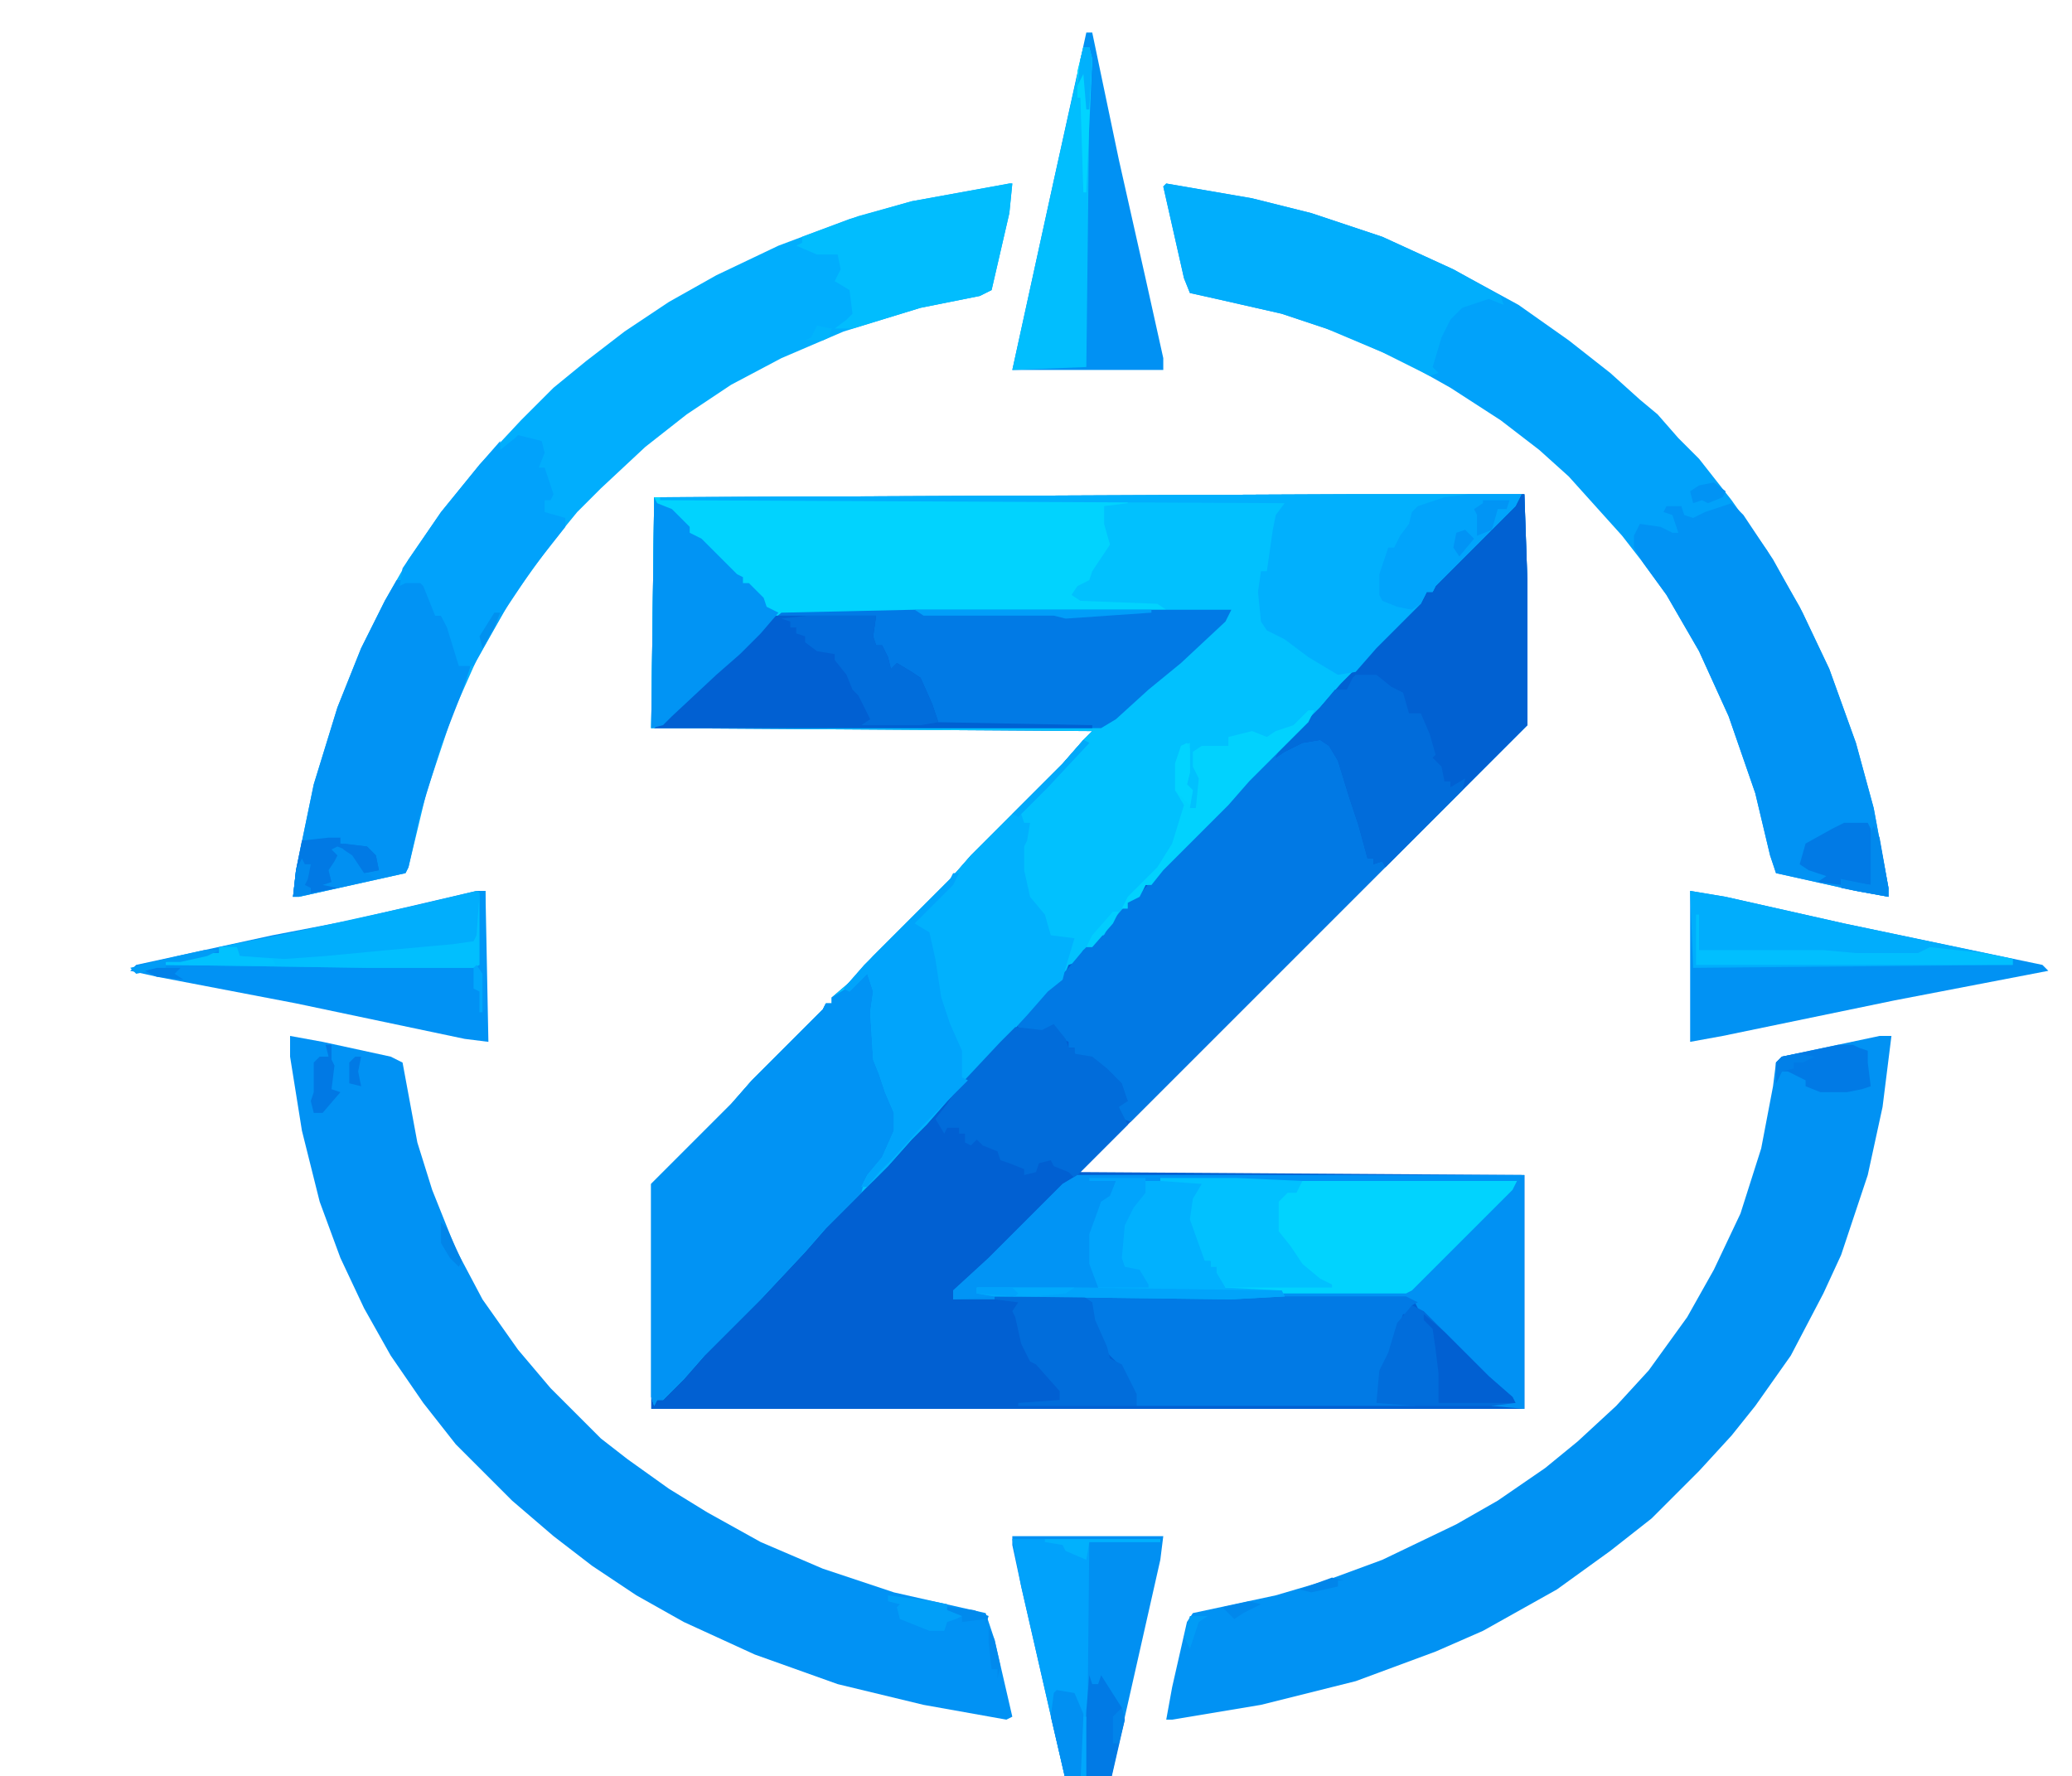
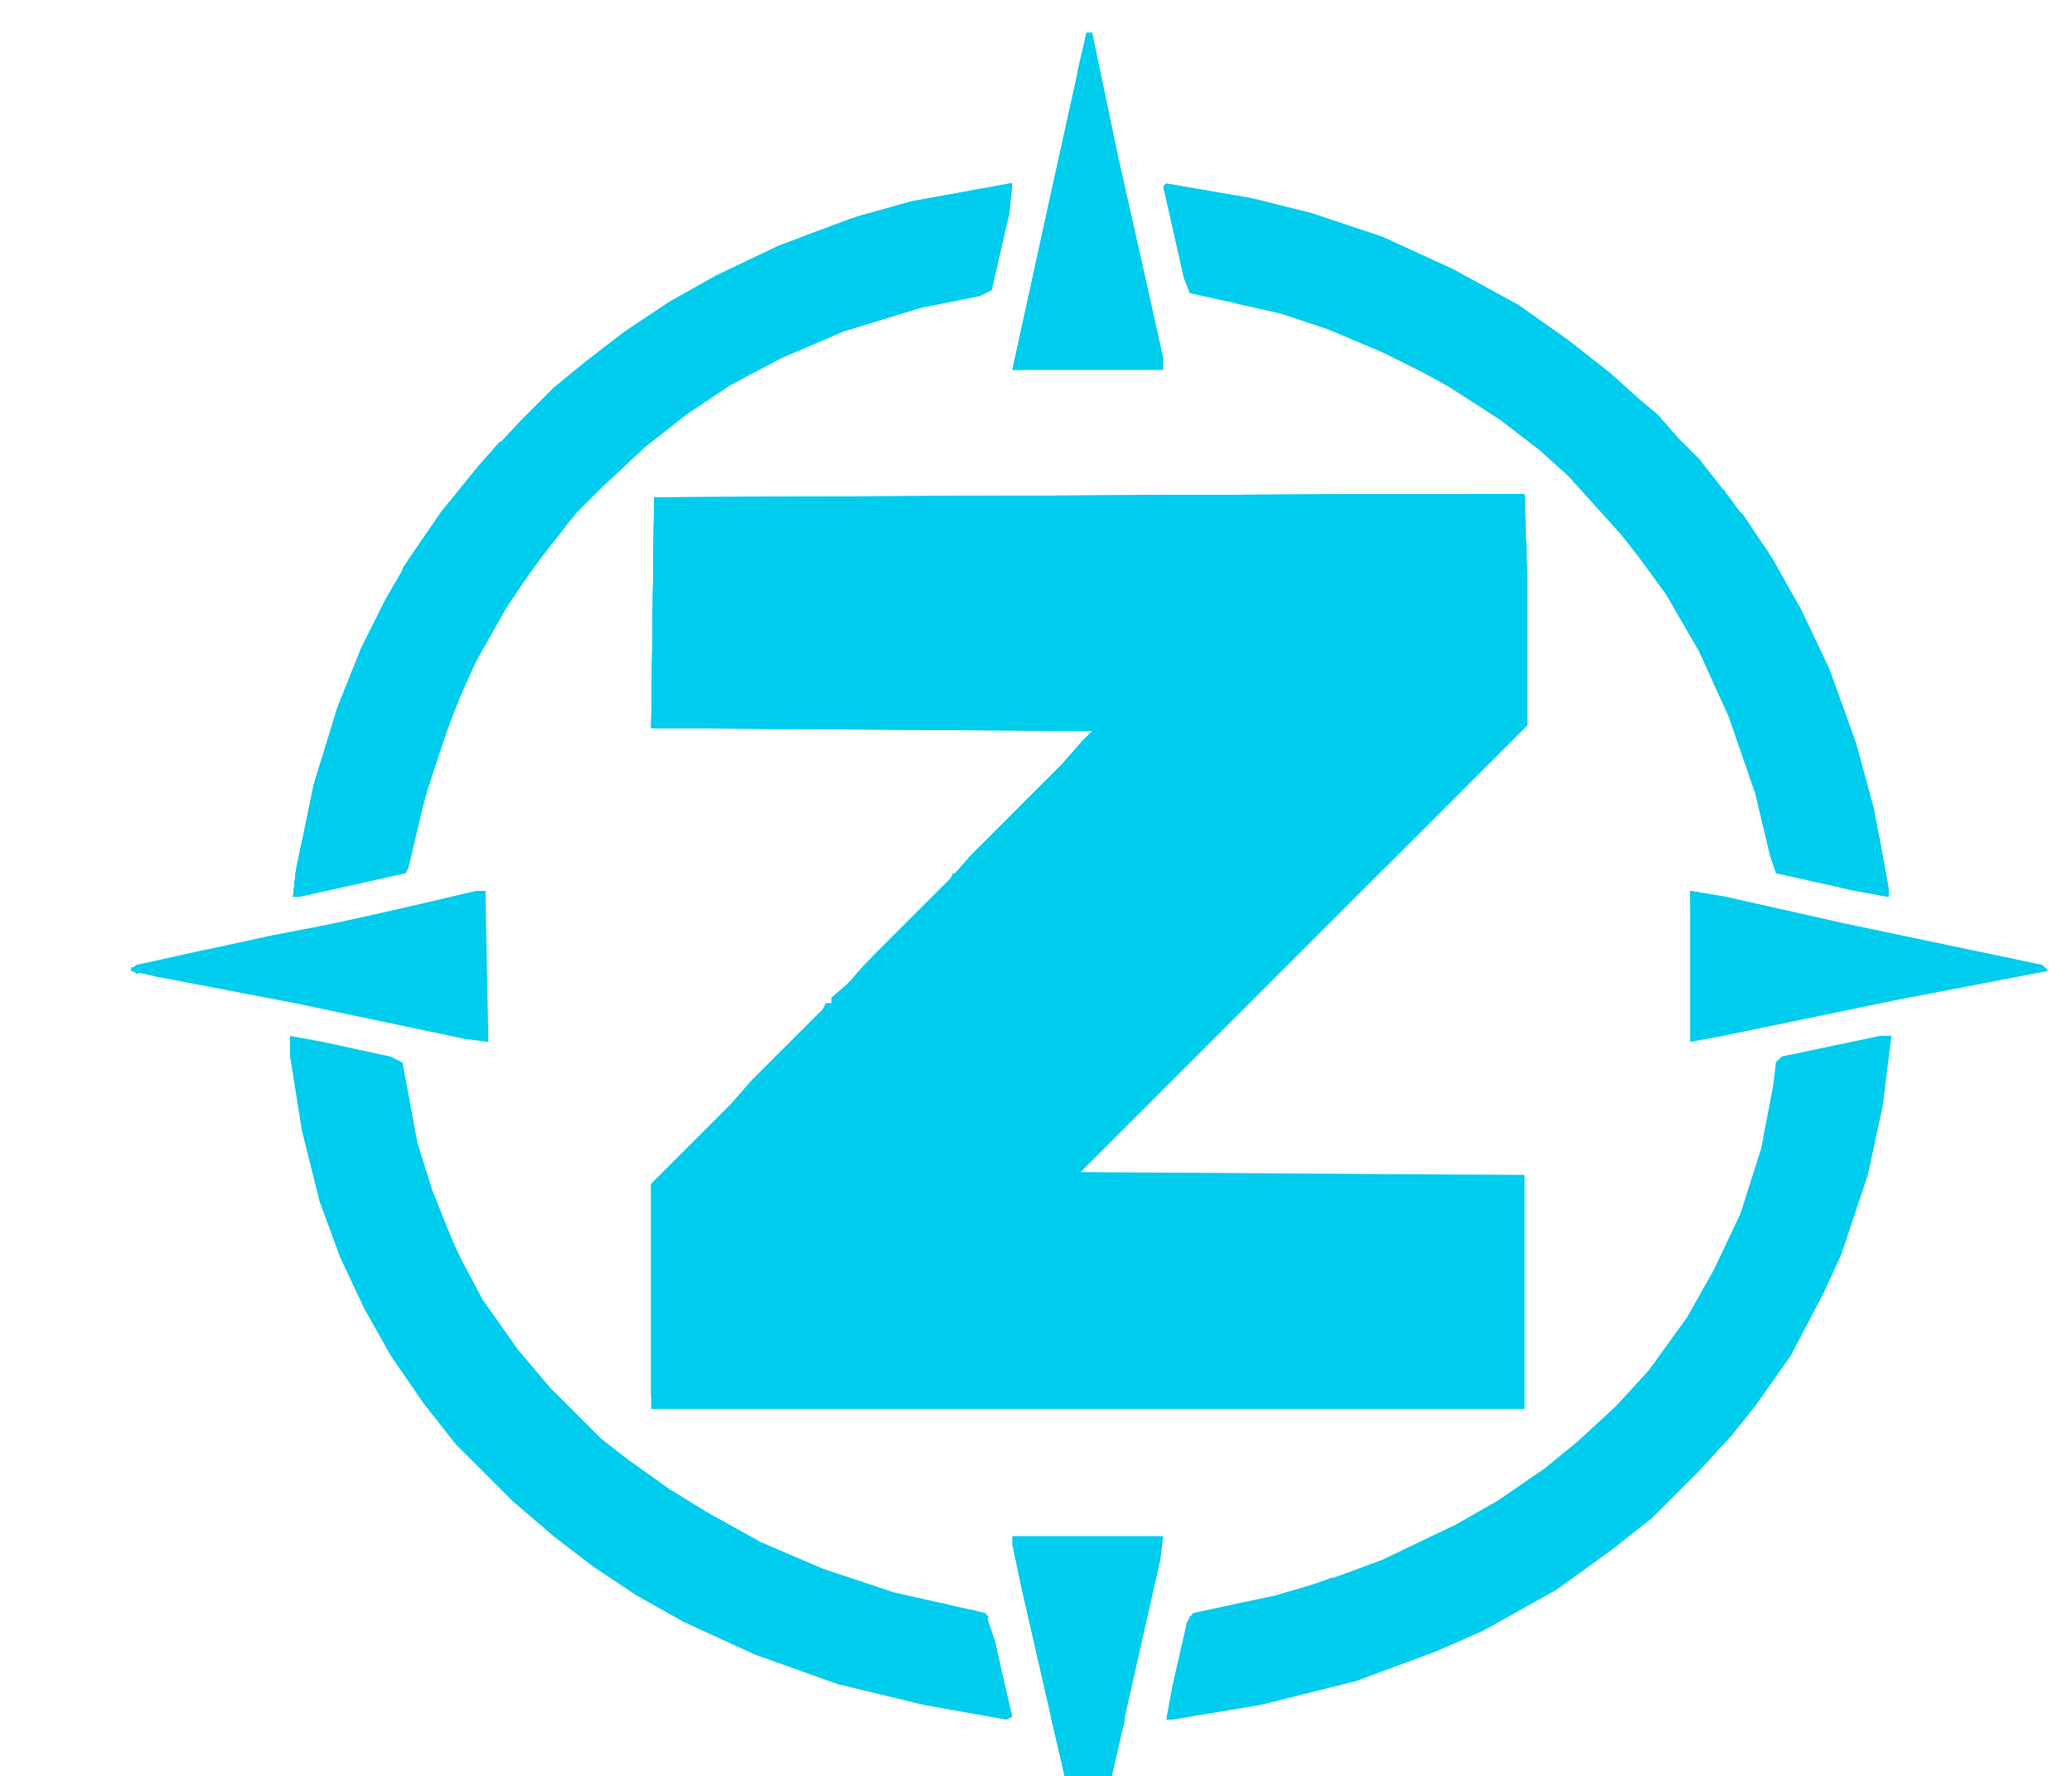
<svg xmlns="http://www.w3.org/2000/svg" version="1.1" viewBox="400 100 700 600" width="700" height="600">
-   <path transform="translate(855,267)" d="m0 0h60l1 29v49l-151 151 150 1v79h-295v-76l27-27 7-8 24-24 1-2h2v-2l7-6 7-8 26-26 7-8 31-31 7-8 3-3-149-1 1-78z" fill="#0160D2" />
-   <path transform="translate(855,267)" d="m0 0h59l-2 4-27 27-1 2h-2l-2 4-15 15-7 8-10 10-7 8-19 19-7 8-22 22-4 5h-2l-2 4-4 2-2 4-6 7-5 5h-2l-2 4-3 1-2 5-5 4-7 8-12 13-15 16-7 8-5 5-8 9-21 21-7 8-15 16-19 19-7 8-7 7h-2l-1 2-1-3v-72l27-27 7-8 24-24 1-2h2v-2l7-6 7-8 26-26 7-8 31-31 7-8 3-3-149-1 1-78z" fill="#01C1FE" />
-   <path transform="translate(794,162)" d="m0 0 29 5 20 5 24 8 24 11 22 12 17 12 14 11 10 9 6 5 7 8 7 7 11 14 12 17 11 19 10 21 9 25 6 22 5 27v3l-11-2-27-6-2-6-5-21-9-26-10-22-11-19-8-11-7-9-18-20-10-9-13-10-17-11-16-9-23-10-18-6-22-5-9-2-2-5-7-31z" fill="#01A2FA" />
-   <path transform="translate(741,162)" d="m0 0h1l-1 10-6 26-4 2-20 4-26 8-21 9-17 9-15 10-14 11-15 14-8 8-9 11-13 18-12 21-8 18-9 27-6 25-1 2-36 8h-2l1-9 6-29 8-26 8-20 8-16 8-14 11-16 13-16 14-15 11-11 11-9 13-10 15-10 16-9 21-10 24-9 21-6z" fill="#01AEFD" />
-   <path transform="translate(1035,450)" d="m0 0h4l-3 24-5 23-9 27-6 13-11 21-12 17-8 10-11 12-16 16-14 11-18 13-25 14-16 7-27 10-32 8-30 5h-2l2-11 5-22 2-3 28-6 17-5 19-7 25-12 14-8 16-11 11-9 13-12 11-12 13-18 9-16 9-19 7-22 4-21 1-8 2-2z" fill="#0192F3" />
-   <path transform="translate(498,450)" d="m0 0 11 2 23 5 4 2 5 27 5 16 8 20 9 17 12 17 11 13 17 17 9 7 14 10 13 8 18 10 21 9 24 8 31 7 3 9 6 26-2 1-28-5-29-7-28-10-24-11-16-9-15-10-13-10-14-12-19-19-11-14-11-16-9-16-8-17-7-19-6-24-4-25z" fill="#0192F4" />
-   <path transform="translate(914,267)" d="m0 0h1l1 29v49l-134 134-3-1-2-5 4-1-5-9-6-4-7-3v-2h-2v-2l-2-1-3-4-4 2h-6l-3-3 9-9 4-5 5-5 5-6 5-5h2l2-4 6-7 5-4 7-8 27-27 7-8 19-19 7-8 10-10 7-8 11-11 1-2h2l2-4 27-27z" fill="#0179E4" />
-   <path transform="translate(764,497)" d="m0 0h151v79l-11-1v-1l7-1-17-16-15-15-1-2-3-1h-153v-3l12-11 25-25z" fill="#0191F3" />
-   <path transform="translate(621,268)" d="m0 0 160 1v1l-8 1v6l2 7-6 9-1 3-4 2-2 3 3 2 26 1 3 2-85 1-45 1-8 7-17 16-10 9-5 5-4 1z" fill="#01D3FE" />
-   <path transform="translate(709,306)" d="m0 0h107l-2 4-15 14-11 9-11 10-5 3h-151l5-4 10-10 8-7 15-14 5-4z" fill="#017AE5" />
-   <path transform="translate(693,428)" d="m0 0 2 4 1 8-1 6 1 14 4 8 2 7 1 1v6l-6 12-5 5-1 4-12 12-7 8-15 16-19 19-7 8-7 7h-2l-1 2-1-3v-72l27-27 7-8 24-24 1-2h2v-2l8-5z" fill="#0193F4" />
-   <path transform="translate(985,270)" d="m0 0 4 4 10 15 10 18 9 19 9 25 6 22 5 27v3l-11-2-27-6-2-6-5-21-9-26-10-22-11-19-8-11-3-5v-4l2-4 7 1 4 2h2l-2-6-3-1 1-2h5l1 3 3 1 4-2z" fill="#0193F4" />
-   <path transform="translate(914,267)" d="m0 0h1l1 29v49l-48 48-1-2-3 1v-2h-2l-3-11-3-9-4-13-3-5-3-2-6 1-6 3-3 2 2-4 13-13 7-8 10-10 7-8 11-11 1-2h2l2-4 27-27z" fill="#0161D2" />
-   <path transform="translate(766,350)" d="m0 0 2 1-14 15-9 9 1 3h2l-1 6-1 2v8l2 9 5 6 2 7 8 1-3 10-1 4-5 4-7 8-12 13-15 16-7 8-5 5-8 9-5 5-4 2 2-4 5-6 4-9v-6l-3-7-2-6-2-5-1-16 1-7-2-6-6 6-2-1 7-8 29-29 7-8 31-31z" fill="#01B1FD" />
-   <path transform="translate(766,538)" d="m0 0h109l4 2-2 1-1 3h-2l-2 6-3 8-2 7-1 8 12 1v1h-94l-5-13-5-5-4-9-2-4v-4z" fill="#017AE5" />
-   <path transform="translate(792,498)" d="m0 0h121l-2 4-34 34-2 1h-42l-41-1v-1l21-1-2-6h-2v-2h-2l-5-14 1-7 3-5-14-1z" fill="#01D3FE" />
-   <path transform="translate(534,296)" d="m0 0h3 5l3 4 2 5v3h2l4 7 3 9 3 1-3 9-7 18-7 23-4 18-1 2-36 8h-2l1-9 6-29 8-26 8-20 8-16z" fill="#0193F4" />
-   <path transform="translate(855,267)" d="m0 0h59l-2 4-27 27-1 2h-2l-2 4-15 15-7 8-6 1-10-6-8-6-6-3-2-3-1-10 1-7h2l2-14 1-5 3-4-211-1v-1z" fill="#01B0FD" />
-   <path transform="translate(794,162)" d="m0 0 29 5 20 5 24 8 24 11 16 9 1 3-5-2-9 3-4 4-3 6-3 10 2 2-3 1-16-8-19-8-15-5-22-5-9-2-2-5-7-31z" fill="#01AEFC" />
-   <path transform="translate(561,401)" d="m0 0h3l1 51-8-1-57-12-47-9-9-2 2-2 46-10 26-5z" fill="#0192F4" />
-   <path transform="translate(971,401)" d="m0 0 12 2 40 9 67 14 2 2-52 10-58 12-11 2z" fill="#0192F3" />
-   <path transform="translate(742,619)" d="m0 0h51l-1 8-14 62-9 40-2 2-3-12-19-83-3-14z" fill="#0190F2" />
-   <path transform="translate(767,111)" d="m0 0h2l9 43 9 40 6 27v4h-51l14-64z" fill="#0191F3" />
-   <path transform="translate(662,308)" d="m0 0h34l-1 7 1 3h2l2 4 1 4 2-2 5 3 3 2 4 9 2 6 52 1v1h-148l5-4 10-10 8-7 15-14z" fill="#0160D2" />
-   <path transform="translate(575,247)" d="m0 0 8 2 1 4-2 5h2l3 9-1 2h-2v4l7 2v3l-11 14-10 15-10 18h-5l-4-13-2-4h-2l-4-10-1-1h-5l-2 1 1-6 13-19 13-16 7-8v3l5-4z" fill="#01A2FB" />
-   <path transform="translate(756,446)" d="m0 0 4 5 1 3h2v2l6 1 5 4 5 5 2 6-3 2 3 6-18 18-2-2-5-2-1-2-4 1-1 3-4 1v-2l-5-2-3-1-1-3-5-2-2-2-2 2-2-1v-3h-2v-2h-4l-1 2-3-5 4-5 3-5 15-16 5-5 9 1z" fill="#016CDA" />
-   <path transform="translate(741,162)" d="m0 0h1l-1 10-6 26-4 2-20 4-23 7h-6l4-3 2-2-1-8-5-3 2-4-1-5h-7l-7-3 2-1v-2l19-7 18-5z" fill="#01BDFE" />
-   <path transform="translate(858,328)" d="m0 0h7l5 4 4 2 2 7h4l3 7 2 7-1 1 3 3 1 5h2v2l5-3-1 4-26 26-1-2-3 1v-2h-2l-3-11-3-9-4-13-3-5-3-2-6 1-6 3-3 2 2-4 13-13 5-6h4l2-4z" fill="#016CDA" />
-   <path transform="translate(621,268)" d="m0 0 1 2 5 2 6 6v2l4 2 12 12 2 1v2h2l5 5 1 3 4 2-6 7-7 7-8 7-15 14-3 3-4 1z" fill="#0194F4" />
-   <path transform="translate(722,395)" d="m0 0h2l-2 4-13 13 5 3 2 9 2 13 3 9 4 9v9l2 1-16 16-9 10-5 5-4 5h-2l2-4 5-6 4-9v-6l-3-7-2-6-2-5-1-16 1-7-2-6-6 6-2-1 7-8 29-29z" fill="#01A4FB" />
-   <path transform="translate(768,498)" d="m0 0h24l15 1-4 8 1 8 3 8v3h2v2h2l3 7 19 1 1 2-18 1-80-1-6-1v-2h41l-3-8v-10l4-11 3-2 2-5h-9z" fill="#01B1FE" />
-   <path transform="translate(971,401)" d="m0 0 12 2 40 9 57 12v2l-108 1z" fill="#01ADFC" />
-   <path transform="translate(561,401)" d="m0 0 2 1v27l-2-2h-37l-68-1v-1l14-3h4v-2l25-5 41-9z" fill="#01AEFC" />
-   <path transform="translate(742,620)" d="m0 0h50v1h-24l-1 102-3-4-19-83z" fill="#01A2FB" />
-   <path transform="translate(766,116)" d="m0 0h2l1 4-1 17-1 87-25 1 14-64z" fill="#01BEFE" />
-   <path transform="translate(764,497)" d="m0 0h150l-1 2h-136l-2 6-3 1-3 11v10l2 6v2h-41v2h6v1l-14 1v-3l12-11 25-25z" fill="#0194F5" />
-   <path transform="translate(792,498)" d="m0 0h26l22 1-2 4h-3l-3 3v10l4 5 4 6 6 5 4 2v1h-36l-3-5v-2h-2v-2h-2l-5-14 1-7 3-5-14-1z" fill="#01C1FF" />
-   <path transform="translate(736,538)" d="m0 0h30l3 2 1 6 4 9 1 4 4 2 5 10v4h-40v-1l14-1v-3l-8-9-2-1-3-6-2-9-1-2 2-3-8-1z" fill="#016DDB" />
-   <path transform="translate(896,267)" d="m0 0h18l-2 4-27 27-1 2h-2l-2 4-3 2-5-1-5-2-1-2v-7l3-9h2l2-4 3-4 1-4 2-2 9-3z" fill="#01A4FB" />
-   <path transform="translate(877,541)" d="m0 0 4 2 22 22 8 7 1 2-8 1h-26l-13-1 1-11 3-6 3-10z" fill="#016DDB" />
-   <path transform="translate(673,308)" d="m0 0h23l-1 7 1 3h2l2 4 1 4 2-2 5 3 3 2 4 9 2 6-6 1h-20l3-2-4-8-2-2-2-5-4-5v-2l-6-1-4-3v-2l-3-1v-2h-2v-2l-3-1z" fill="#016DDB" />
-   <path transform="translate(842,340)" d="m0 0h2l-2 4-20 20-7 8-22 22-4 5h-2l-2 4-4 2v2h-2l2-4 10-10 5-8 4-13-3-5v-9l2-6 3-1v10l-1 4 2 2-1 6h2l1-10-2-4v-5l3-2h9v-3l8-2 5 2 3-2 6-2z" fill="#01D2FE" />
-   <path transform="translate(562,402)" d="m0 0h1v27l-2-2h-37l-68-1v-1l14-3h4l1-2h5l1 3 15 1 14-1 21-2 22-2 7-1 1-2z" fill="#01BFFE" />
-   <path transform="translate(768,666)" d="m0 0 1 3h2l1-3 7 11 1 4-11 48-2 2-2-7 1-4v-16l1-26z" fill="#017AE5" />
-   <path transform="translate(973,409)" d="m0 0h1v12h42l11 1h21l4-2 18 2 10 2v2h-107z" fill="#01BFFE" />
-   <path transform="translate(768,498)" d="m0 0h19v5l-4 5-3 6-1 11 1 3 5 1 3 5v1h-17l-3-8v-10l4-11 3-2 2-5h-9z" fill="#01A4FC" />
-   <path transform="translate(1023,378)" d="m0 0h8l1 2 1 15-1 4-8-1-2-1v2l-8-1 3-2-6-2-3-2 2-7 9-5z" fill="#017AE5" />
-   <path transform="translate(1021,453)" d="m0 0h5l2 1 3 1v4l1 8-3 1-5 1h-9l-5-2v-2l-6-3h-2l-2 4v-7l2-2z" fill="#017AE5" />
-   <path transform="translate(881,544)" d="m0 0 7 6 15 15 8 7 1 2h-26v-10l-1-8-1-7-3-3z" fill="#0160D2" />
-   <path transform="translate(757,671)" d="m0 0 6 1 3 7v24l-1 10v5l-2-4-8-34 1-8z" fill="#0190F2" />
-   <path transform="translate(511,383)" d="m0 0h4v2l9 1 3 3 1 5-5 1-4-6-5-2 1 3-3 5v3l2 2-15 3 1-9 2-10z" fill="#0179E4" />
-   <path transform="translate(730,535)" d="m0 0h33l70 1 1 2-18 1-80-1-6-1z" fill="#01A4FA" />
-   <path transform="translate(700,639)" d="m0 0 15 2 5 1v2l7 1-4 2-3 1-1 3h-5l-10-4-1-4 1-1-4-1z" fill="#019FF8" />
-   <path transform="translate(709,306)" d="m0 0h80v1l-29 2-4-1h-44z" fill="#019EF8" />
-   <path transform="translate(514,386)" d="m0 0 5 2 2 2 3 5 3 2-13 3-5-1 3-1-1-4 2-3 1-2-2-2z" fill="#0190F2" />
-   <path transform="translate(510,453)" d="m0 0h2v5l1 2-1 8 3 1-6 7h-3l-1-4 1-3v-10l2-2h3z" fill="#0179E4" />
-   <path transform="translate(1033,379)" d="m0 0 2 4 3 17v3l-11-2-5-1v-3l10 2v-18z" fill="#0189ED" />
-   <path transform="translate(474,420)" d="m0 0h6l1 3 11 1 1 2h-37v-1l14-3h4z" fill="#01C2FE" />
-   <path transform="translate(766,116)" d="m0 0h2l1 4-2 45h-1l-1-32h-1v-9z" fill="#01D4FF" />
-   <path transform="translate(730,535)" d="m0 0h33l-3 2-10 1h-14l-6-1z" fill="#01AAFC" />
-   <path transform="translate(801,351)" d="m0 0 1 2v8l-1 4 2 2-1 5-5-5v-9l2-6z" fill="#01D4FF" />
-   <path transform="translate(753,620)" d="m0 0h39v1h-24l-1 6-7-3-1-2-6-1z" fill="#01B1FD" />
-   <path transform="translate(562,401)" d="m0 0h2v40l-2 1v-7l-2-1v-7l2-1z" fill="#0196F5" />
-   <path transform="translate(901,269)" d="m0 0h9l-1 3h-3l-2 7-5 2v-7l-1-2 3-2z" fill="#0195F5" />
-   <path transform="translate(766,680)" d="m0 0h1v43l-3-4v-10l1-6z" fill="#01A7FC" />
-   <path transform="translate(516,385)" d="m0 0 8 1 3 3 1 5-5 1-4-6-3-2z" fill="#017AE5" />
-   <path transform="translate(766,350)" d="m0 0 2 1-14 15-10 10-2-1 17-17z" fill="#01A9FA" />
-   <path transform="translate(469,421)" d="m0 0h5l-4 2-9 2h-5v2l-10 2-2-2 16-4z" fill="#019CF6" />
-   <path transform="translate(979,263)" d="m0 0 4 3-1 2-5 2-2-1-3 1-1-4 3-2z" fill="#0193F4" />
-   <path transform="translate(502,390)" d="m0 0 1 2h2l-1 5-1 2 2 1v2l-6 1 1-9z" fill="#018AEE" />
-   <path transform="translate(766,116)" d="m0 0h2l1 4-1 17h-1l-1-12-2 4 1-9z" fill="#01B1FC" />
-   <path transform="translate(1007,456)" d="m0 0 6 1-4 2h-3v2l-4 1-2 4v-7l2-2z" fill="#0180E8" />
-   <path transform="translate(895,279)" d="m0 0 3 3-5 6-2-3 1-5z" fill="#0194F5" />
-   <path transform="translate(730,535)" d="m0 0h12l2 2-1 1-13-1z" fill="#01A2FB" />
-   <path transform="translate(549,513)" d="m0 0 2 2 5 11-1 2-3-3-3-5z" fill="#0185E9" />
-   <path transform="translate(822,641)" d="m0 0 4 1-6 3-3 2-4-4zm-13 3 4 1z" fill="#0188EC" />
-   <path transform="translate(779,677)" d="m0 0 1 4-2 8h-2v-9z" fill="#0184EA" />
-   <path transform="translate(720,643)" d="m0 0 9 1 5 2-1 3v-2l-8 1v-2l-5-2z" fill="#018AED" />
-   <path transform="translate(802,646)" d="m0 0h6l-3 2-3 9-2-4z" fill="#019CF6" />
-   <path transform="translate(520,457)" d="m0 0h2l-1 5 1 5-4-1v-7z" fill="#017AE5" />
-   <path transform="translate(561,426)" d="m0 0 2 3v13h-1v-7l-2-1v-7z" fill="#01A7FC" />
-   <path transform="translate(734,650)" d="m0 0 2 4 2 9-1 4v-3h-2l-1-9z" fill="#018AED" />
-   <path transform="translate(850,633)" d="m0 0 4 1h-2v2l-9 2-4-1z" fill="#0185EA" />
-   <path transform="translate(453,427)" d="m0 0h8l-2 2 3 2-9-1-4-2z" fill="#0181E9" />
-   <path transform="translate(676,210)" d="m0 0 5 1-1 3-2 1h-6l2-1z" fill="#01B4FC" />
-   <path transform="translate(776,408)" d="m0 0h2l-2 4-7 8h-2l2-4z" fill="#01CDFE" />
-   <path transform="translate(567,307)" d="m0 0h2l-2 5-4 7-1-4z" fill="#0191EF" />
+   <path transform="translate(855,267)" d="m0 0h60l1 29v49l-151 151 150 1v79h-295v-76l27-27 7-8 24-24 1-2h2v-2l7-6 7-8 26-26 7-8 31-31 7-8 3-3-149-1 1-78z" fill="#00CCEE" />
+   <path transform="translate(855,267)" d="m0 0h59l-2 4-27 27-1 2h-2l-2 4-15 15-7 8-10 10-7 8-19 19-7 8-22 22-4 5h-2l-2 4-4 2-2 4-6 7-5 5h-2l-2 4-3 1-2 5-5 4-7 8-12 13-15 16-7 8-5 5-8 9-21 21-7 8-15 16-19 19-7 8-7 7h-2l-1 2-1-3v-72l27-27 7-8 24-24 1-2h2v-2l7-6 7-8 26-26 7-8 31-31 7-8 3-3-149-1 1-78z" fill="#00CCEE" />
+   <path transform="translate(794,162)" d="m0 0 29 5 20 5 24 8 24 11 22 12 17 12 14 11 10 9 6 5 7 8 7 7 11 14 12 17 11 19 10 21 9 25 6 22 5 27v3l-11-2-27-6-2-6-5-21-9-26-10-22-11-19-8-11-7-9-18-20-10-9-13-10-17-11-16-9-23-10-18-6-22-5-9-2-2-5-7-31z" fill="#00CCEE" />
+   <path transform="translate(741,162)" d="m0 0h1l-1 10-6 26-4 2-20 4-26 8-21 9-17 9-15 10-14 11-15 14-8 8-9 11-13 18-12 21-8 18-9 27-6 25-1 2-36 8h-2l1-9 6-29 8-26 8-20 8-16 8-14 11-16 13-16 14-15 11-11 11-9 13-10 15-10 16-9 21-10 24-9 21-6z" fill="#00CCEE" />
+   <path transform="translate(1035,450)" d="m0 0h4l-3 24-5 23-9 27-6 13-11 21-12 17-8 10-11 12-16 16-14 11-18 13-25 14-16 7-27 10-32 8-30 5h-2l2-11 5-22 2-3 28-6 17-5 19-7 25-12 14-8 16-11 11-9 13-12 11-12 13-18 9-16 9-19 7-22 4-21 1-8 2-2z" fill="#00CCEE" />
+   <path transform="translate(498,450)" d="m0 0 11 2 23 5 4 2 5 27 5 16 8 20 9 17 12 17 11 13 17 17 9 7 14 10 13 8 18 10 21 9 24 8 31 7 3 9 6 26-2 1-28-5-29-7-28-10-24-11-16-9-15-10-13-10-14-12-19-19-11-14-11-16-9-16-8-17-7-19-6-24-4-25z" fill="#00CCEE" />
+   <path transform="translate(914,267)" d="m0 0h1l1 29v49l-134 134-3-1-2-5 4-1-5-9-6-4-7-3v-2h-2v-2l-2-1-3-4-4 2h-6l-3-3 9-9 4-5 5-5 5-6 5-5h2l2-4 6-7 5-4 7-8 27-27 7-8 19-19 7-8 10-10 7-8 11-11 1-2h2l2-4 27-27z" fill="#00CCEE" />
+   <path transform="translate(764,497)" d="m0 0h151v79l-11-1v-1l7-1-17-16-15-15-1-2-3-1h-153v-3l12-11 25-25z" fill="#00CCEE" />
+   <path transform="translate(621,268)" d="m0 0 160 1v1l-8 1v6l2 7-6 9-1 3-4 2-2 3 3 2 26 1 3 2-85 1-45 1-8 7-17 16-10 9-5 5-4 1z" fill="#00CCEE" />
+   <path transform="translate(709,306)" d="m0 0h107l-2 4-15 14-11 9-11 10-5 3h-151l5-4 10-10 8-7 15-14 5-4z" fill="#00CCEE" />
+   <path transform="translate(693,428)" d="m0 0 2 4 1 8-1 6 1 14 4 8 2 7 1 1v6l-6 12-5 5-1 4-12 12-7 8-15 16-19 19-7 8-7 7h-2l-1 2-1-3v-72l27-27 7-8 24-24 1-2h2v-2l8-5z" fill="#00CCEE" />
+   <path transform="translate(985,270)" d="m0 0 4 4 10 15 10 18 9 19 9 25 6 22 5 27v3l-11-2-27-6-2-6-5-21-9-26-10-22-11-19-8-11-3-5v-4l2-4 7 1 4 2h2l-2-6-3-1 1-2h5l1 3 3 1 4-2z" fill="#00CCEE" />
+   <path transform="translate(914,267)" d="m0 0h1l1 29v49l-48 48-1-2-3 1v-2h-2l-3-11-3-9-4-13-3-5-3-2-6 1-6 3-3 2 2-4 13-13 7-8 10-10 7-8 11-11 1-2h2l2-4 27-27z" fill="#00CCEE" />
+   <path transform="translate(766,350)" d="m0 0 2 1-14 15-9 9 1 3h2l-1 6-1 2v8l2 9 5 6 2 7 8 1-3 10-1 4-5 4-7 8-12 13-15 16-7 8-5 5-8 9-5 5-4 2 2-4 5-6 4-9v-6l-3-7-2-6-2-5-1-16 1-7-2-6-6 6-2-1 7-8 29-29 7-8 31-31z" fill="#00CCEE" />
+   <path transform="translate(766,538)" d="m0 0h109l4 2-2 1-1 3h-2l-2 6-3 8-2 7-1 8 12 1v1h-94l-5-13-5-5-4-9-2-4v-4z" fill="#00CCEE" />
+   <path transform="translate(792,498)" d="m0 0h121l-2 4-34 34-2 1h-42l-41-1v-1l21-1-2-6h-2v-2h-2l-5-14 1-7 3-5-14-1z" fill="#00CCEE" />
+   <path transform="translate(534,296)" d="m0 0h3 5l3 4 2 5v3h2l4 7 3 9 3 1-3 9-7 18-7 23-4 18-1 2-36 8h-2l1-9 6-29 8-26 8-20 8-16z" fill="#00CCEE" />
+   <path transform="translate(855,267)" d="m0 0h59l-2 4-27 27-1 2h-2l-2 4-15 15-7 8-6 1-10-6-8-6-6-3-2-3-1-10 1-7h2l2-14 1-5 3-4-211-1v-1z" fill="#00CCEE" />
+   <path transform="translate(794,162)" d="m0 0 29 5 20 5 24 8 24 11 16 9 1 3-5-2-9 3-4 4-3 6-3 10 2 2-3 1-16-8-19-8-15-5-22-5-9-2-2-5-7-31z" fill="#00CCEE" />
+   <path transform="translate(561,401)" d="m0 0h3l1 51-8-1-57-12-47-9-9-2 2-2 46-10 26-5z" fill="#00CCEE" />
+   <path transform="translate(971,401)" d="m0 0 12 2 40 9 67 14 2 2-52 10-58 12-11 2z" fill="#00CCEE" />
+   <path transform="translate(742,619)" d="m0 0h51l-1 8-14 62-9 40-2 2-3-12-19-83-3-14z" fill="#00CCEE" />
+   <path transform="translate(767,111)" d="m0 0h2l9 43 9 40 6 27v4h-51l14-64z" fill="#00CCEE" />
+   <path transform="translate(662,308)" d="m0 0h34l-1 7 1 3h2l2 4 1 4 2-2 5 3 3 2 4 9 2 6 52 1v1h-148l5-4 10-10 8-7 15-14z" fill="#00CCEE" />
+   <path transform="translate(575,247)" d="m0 0 8 2 1 4-2 5h2l3 9-1 2h-2v4l7 2v3l-11 14-10 15-10 18h-5l-4-13-2-4h-2l-4-10-1-1h-5l-2 1 1-6 13-19 13-16 7-8v3l5-4z" fill="#00CCEE" />
+   <path transform="translate(756,446)" d="m0 0 4 5 1 3h2v2l6 1 5 4 5 5 2 6-3 2 3 6-18 18-2-2-5-2-1-2-4 1-1 3-4 1v-2l-5-2-3-1-1-3-5-2-2-2-2 2-2-1v-3h-2v-2h-4l-1 2-3-5 4-5 3-5 15-16 5-5 9 1z" fill="#00CCEE" />
+   <path transform="translate(741,162)" d="m0 0h1l-1 10-6 26-4 2-20 4-23 7h-6l4-3 2-2-1-8-5-3 2-4-1-5h-7l-7-3 2-1v-2l19-7 18-5z" fill="#00CCEE" />
+   <path transform="translate(858,328)" d="m0 0h7l5 4 4 2 2 7h4l3 7 2 7-1 1 3 3 1 5h2v2l5-3-1 4-26 26-1-2-3 1v-2h-2l-3-11-3-9-4-13-3-5-3-2-6 1-6 3-3 2 2-4 13-13 5-6h4l2-4z" fill="#00CCEE" />
+   <path transform="translate(621,268)" d="m0 0 1 2 5 2 6 6v2l4 2 12 12 2 1v2h2l5 5 1 3 4 2-6 7-7 7-8 7-15 14-3 3-4 1z" fill="#00CCEE" />
+   <path transform="translate(722,395)" d="m0 0h2l-2 4-13 13 5 3 2 9 2 13 3 9 4 9v9l2 1-16 16-9 10-5 5-4 5h-2l2-4 5-6 4-9v-6l-3-7-2-6-2-5-1-16 1-7-2-6-6 6-2-1 7-8 29-29z" fill="#00CCEE" />
+   <path transform="translate(768,498)" d="m0 0h24l15 1-4 8 1 8 3 8v3h2v2h2l3 7 19 1 1 2-18 1-80-1-6-1v-2h41l-3-8v-10l4-11 3-2 2-5h-9z" fill="#00CCEE" />
+   <path transform="translate(971,401)" d="m0 0 12 2 40 9 57 12v2l-108 1z" fill="#00CCEE" />
+   <path transform="translate(561,401)" d="m0 0 2 1v27l-2-2h-37l-68-1v-1l14-3h4v-2l25-5 41-9z" fill="#00CCEE" />
+   <path transform="translate(742,620)" d="m0 0h50v1h-24l-1 102-3-4-19-83z" fill="#00CCEE" />
+   <path transform="translate(766,116)" d="m0 0h2l1 4-1 17-1 87-25 1 14-64z" fill="#00CCEE" />
+   <path transform="translate(764,497)" d="m0 0h150l-1 2h-136l-2 6-3 1-3 11v10l2 6v2h-41v2h6v1l-14 1v-3l12-11 25-25z" fill="#00CCEE" />
+   <path transform="translate(792,498)" d="m0 0h26l22 1-2 4h-3l-3 3v10l4 5 4 6 6 5 4 2v1h-36l-3-5v-2h-2v-2h-2l-5-14 1-7 3-5-14-1z" fill="#00CCEE" />
+   <path transform="translate(736,538)" d="m0 0h30l3 2 1 6 4 9 1 4 4 2 5 10v4h-40v-1l14-1v-3l-8-9-2-1-3-6-2-9-1-2 2-3-8-1z" fill="#00CCEE" />
+   <path transform="translate(896,267)" d="m0 0h18l-2 4-27 27-1 2h-2l-2 4-3 2-5-1-5-2-1-2v-7l3-9h2l2-4 3-4 1-4 2-2 9-3z" fill="#00CCEE" />
+   <path transform="translate(877,541)" d="m0 0 4 2 22 22 8 7 1 2-8 1h-26l-13-1 1-11 3-6 3-10z" fill="#00CCEE" />
+   <path transform="translate(673,308)" d="m0 0h23l-1 7 1 3h2l2 4 1 4 2-2 5 3 3 2 4 9 2 6-6 1h-20l3-2-4-8-2-2-2-5-4-5v-2l-6-1-4-3v-2l-3-1v-2h-2v-2l-3-1z" fill="#00CCEE" />
+   <path transform="translate(842,340)" d="m0 0h2l-2 4-20 20-7 8-22 22-4 5h-2l-2 4-4 2v2h-2l2-4 10-10 5-8 4-13-3-5v-9l2-6 3-1v10l-1 4 2 2-1 6h2l1-10-2-4v-5l3-2h9v-3l8-2 5 2 3-2 6-2z" fill="#00CCEE" />
+   <path transform="translate(562,402)" d="m0 0h1v27l-2-2h-37l-68-1v-1l14-3h4l1-2h5l1 3 15 1 14-1 21-2 22-2 7-1 1-2z" fill="#00CCEE" />
+   <path transform="translate(768,666)" d="m0 0 1 3h2l1-3 7 11 1 4-11 48-2 2-2-7 1-4v-16l1-26z" fill="#00CCEE" />
+   <path transform="translate(973,409)" d="m0 0h1v12h42l11 1h21l4-2 18 2 10 2v2h-107z" fill="#00CCEE" />
+   <path transform="translate(768,498)" d="m0 0h19v5l-4 5-3 6-1 11 1 3 5 1 3 5v1h-17l-3-8v-10l4-11 3-2 2-5h-9z" fill="#00CCEE" />
+   <path transform="translate(1023,378)" d="m0 0h8l1 2 1 15-1 4-8-1-2-1v2l-8-1 3-2-6-2-3-2 2-7 9-5z" fill="#00CCEE" />
+   <path transform="translate(1021,453)" d="m0 0h5l2 1 3 1v4l1 8-3 1-5 1h-9l-5-2v-2l-6-3h-2l-2 4v-7l2-2z" fill="#00CCEE" />
+   <path transform="translate(881,544)" d="m0 0 7 6 15 15 8 7 1 2h-26v-10l-1-8-1-7-3-3z" fill="#00CCEE" />
+   <path transform="translate(757,671)" d="m0 0 6 1 3 7v24l-1 10v5l-2-4-8-34 1-8z" fill="#00CCEE" />
+   <path transform="translate(511,383)" d="m0 0h4v2l9 1 3 3 1 5-5 1-4-6-5-2 1 3-3 5v3l2 2-15 3 1-9 2-10z" fill="#00CCEE" />
+   <path transform="translate(730,535)" d="m0 0h33l70 1 1 2-18 1-80-1-6-1z" fill="#00CCEE" />
+   <path transform="translate(700,639)" d="m0 0 15 2 5 1v2l7 1-4 2-3 1-1 3h-5l-10-4-1-4 1-1-4-1z" fill="#00CCEE" />
+   <path transform="translate(709,306)" d="m0 0h80v1l-29 2-4-1h-44z" fill="#00CCEE" />
+   <path transform="translate(514,386)" d="m0 0 5 2 2 2 3 5 3 2-13 3-5-1 3-1-1-4 2-3 1-2-2-2z" fill="#00CCEE" />
+   <path transform="translate(510,453)" d="m0 0h2v5l1 2-1 8 3 1-6 7h-3l-1-4 1-3v-10l2-2h3z" fill="#00CCEE" />
+   <path transform="translate(1033,379)" d="m0 0 2 4 3 17v3l-11-2-5-1v-3l10 2v-18z" fill="#00CCEE" />
+   <path transform="translate(474,420)" d="m0 0h6l1 3 11 1 1 2h-37v-1l14-3h4z" fill="#00CCEE" />
+   <path transform="translate(766,116)" d="m0 0h2l1 4-2 45h-1l-1-32h-1v-9z" fill="#00CCEE" />
+   <path transform="translate(730,535)" d="m0 0h33l-3 2-10 1h-14l-6-1z" fill="#00CCEE" />
+   <path transform="translate(801,351)" d="m0 0 1 2v8l-1 4 2 2-1 5-5-5v-9l2-6z" fill="#00CCEE" />
+   <path transform="translate(753,620)" d="m0 0h39v1h-24l-1 6-7-3-1-2-6-1z" fill="#00CCEE" />
+   <path transform="translate(562,401)" d="m0 0h2v40l-2 1v-7l-2-1v-7l2-1z" fill="#00CCEE" />
+   <path transform="translate(901,269)" d="m0 0h9l-1 3h-3l-2 7-5 2v-7l-1-2 3-2z" fill="#00CCEE" />
+   <path transform="translate(766,680)" d="m0 0h1v43l-3-4v-10l1-6z" fill="#00CCEE" />
+   <path transform="translate(516,385)" d="m0 0 8 1 3 3 1 5-5 1-4-6-3-2z" fill="#00CCEE" />
+   <path transform="translate(766,350)" d="m0 0 2 1-14 15-10 10-2-1 17-17z" fill="#00CCEE" />
+   <path transform="translate(469,421)" d="m0 0h5l-4 2-9 2h-5v2l-10 2-2-2 16-4z" fill="#00CCEE" />
+   <path transform="translate(979,263)" d="m0 0 4 3-1 2-5 2-2-1-3 1-1-4 3-2z" fill="#00CCEE" />
+   <path transform="translate(502,390)" d="m0 0 1 2h2l-1 5-1 2 2 1v2l-6 1 1-9z" fill="#00CCEE" />
+   <path transform="translate(766,116)" d="m0 0h2l1 4-1 17h-1l-1-12-2 4 1-9z" fill="#00CCEE" />
+   <path transform="translate(1007,456)" d="m0 0 6 1-4 2h-3v2l-4 1-2 4v-7l2-2z" fill="#00CCEE" />
+   <path transform="translate(895,279)" d="m0 0 3 3-5 6-2-3 1-5z" fill="#00CCEE" />
+   <path transform="translate(730,535)" d="m0 0h12l2 2-1 1-13-1z" fill="#00CCEE" />
+   <path transform="translate(549,513)" d="m0 0 2 2 5 11-1 2-3-3-3-5z" fill="#00CCEE" />
+   <path transform="translate(822,641)" d="m0 0 4 1-6 3-3 2-4-4zm-13 3 4 1z" fill="#00CCEE" />
+   <path transform="translate(779,677)" d="m0 0 1 4-2 8h-2v-9z" fill="#00CCEE" />
+   <path transform="translate(720,643)" d="m0 0 9 1 5 2-1 3v-2l-8 1v-2l-5-2z" fill="#00CCEE" />
+   <path transform="translate(802,646)" d="m0 0h6l-3 2-3 9-2-4z" fill="#00CCEE" />
+   <path transform="translate(520,457)" d="m0 0h2l-1 5 1 5-4-1v-7z" fill="#00CCEE" />
+   <path transform="translate(561,426)" d="m0 0 2 3v13h-1v-7l-2-1v-7z" fill="#00CCEE" />
+   <path transform="translate(734,650)" d="m0 0 2 4 2 9-1 4v-3h-2l-1-9z" fill="#00CCEE" />
+   <path transform="translate(850,633)" d="m0 0 4 1h-2v2l-9 2-4-1z" fill="#00CCEE" />
+   <path transform="translate(453,427)" d="m0 0h8l-2 2 3 2-9-1-4-2z" fill="#00CCEE" />
+   <path transform="translate(676,210)" d="m0 0 5 1-1 3-2 1h-6l2-1z" fill="#00CCEE" />
+   <path transform="translate(776,408)" d="m0 0h2l-2 4-7 8h-2l2-4z" fill="#00CCEE" />
+   <path transform="translate(567,307)" d="m0 0h2l-2 5-4 7-1-4z" fill="#00CCEE" />
</svg>
